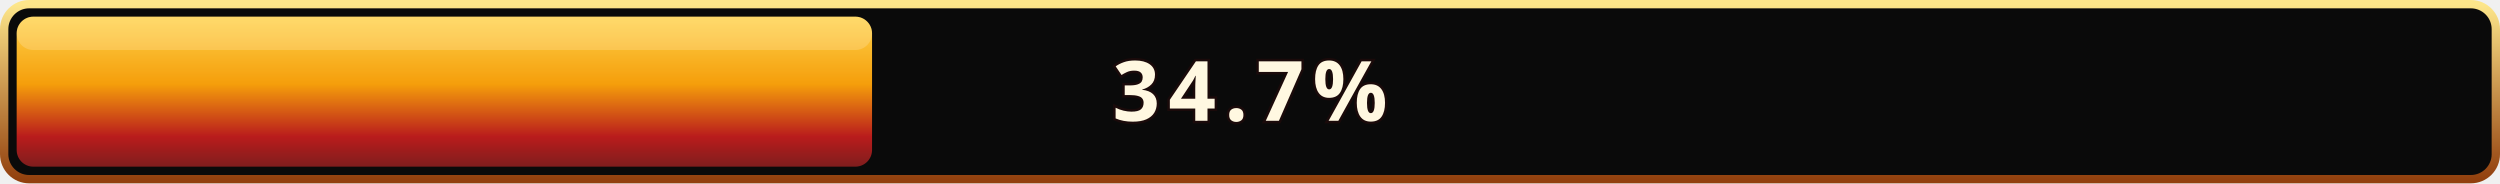
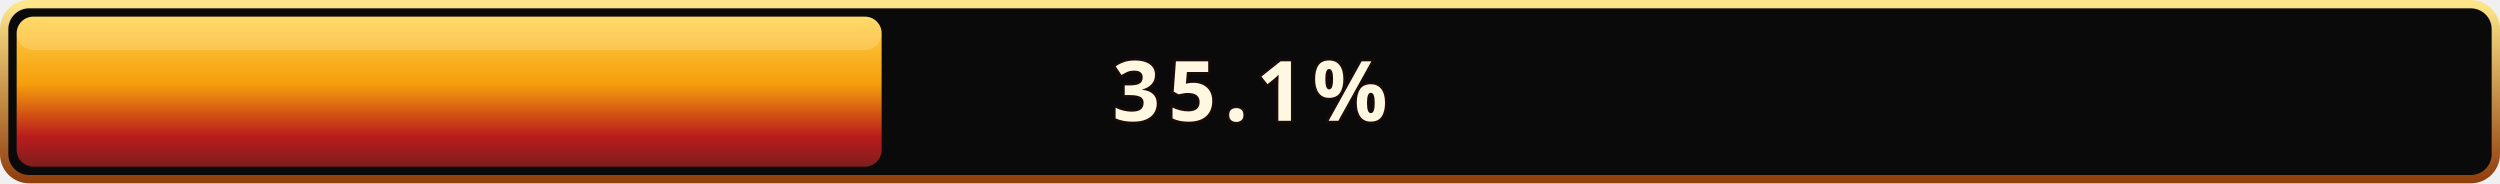
- <svg xmlns="http://www.w3.org/2000/svg" width="600" height="44" viewBox="0 0 600 44" role="img" aria-label="Progress 34.7%">
+ <svg xmlns="http://www.w3.org/2000/svg" width="600" height="44" viewBox="0 0 600 44" role="img" aria-label="Progress 35.1%">
  <defs>
    <linearGradient id="fillGrad" x1="0" y1="0" x2="0" y2="1">
      <stop offset="0%" stop-color="#ffd24a" />
      <stop offset="45%" stop-color="#f59e0b" />
      <stop offset="80%" stop-color="#b91c1c" />
      <stop offset="100%" stop-color="#7f1d1d" />
    </linearGradient>
    <linearGradient id="borderGrad" x1="0" y1="0" x2="0" y2="1">
      <stop offset="0%" stop-color="#fde68a" />
      <stop offset="100%" stop-color="#92400e" />
    </linearGradient>
  </defs>
  <rect x="1" y="1" width="598" height="42" rx="6" ry="6" fill="#0a0a0a" stroke="url(#borderGrad)" stroke-width="2" />
-   <rect x="4" y="4" width="205.29" height="36" rx="4" ry="4" fill="url(#fillGrad)" />
-   <rect x="4" y="4" width="205.29" height="8" rx="4" ry="4" fill="#ffffff" opacity="0.18" />
+   <rect x="4" y="4" width="207.59" height="36" rx="4" ry="4" fill="url(#fillGrad)" />
+   <rect x="4" y="4" width="207.59" height="8" rx="4" ry="4" fill="#ffffff" opacity="0.18" />
  <text x="300" y="29" font-family="Impact, 'Arial Black', sans-serif" font-size="20" font-weight="900" text-anchor="middle" fill="#fff8e1" stroke="#1a0a0a" stroke-width="1.2" paint-order="stroke fill" letter-spacing="2">
-     34.7%
+     35.1%
  </text>
</svg>
